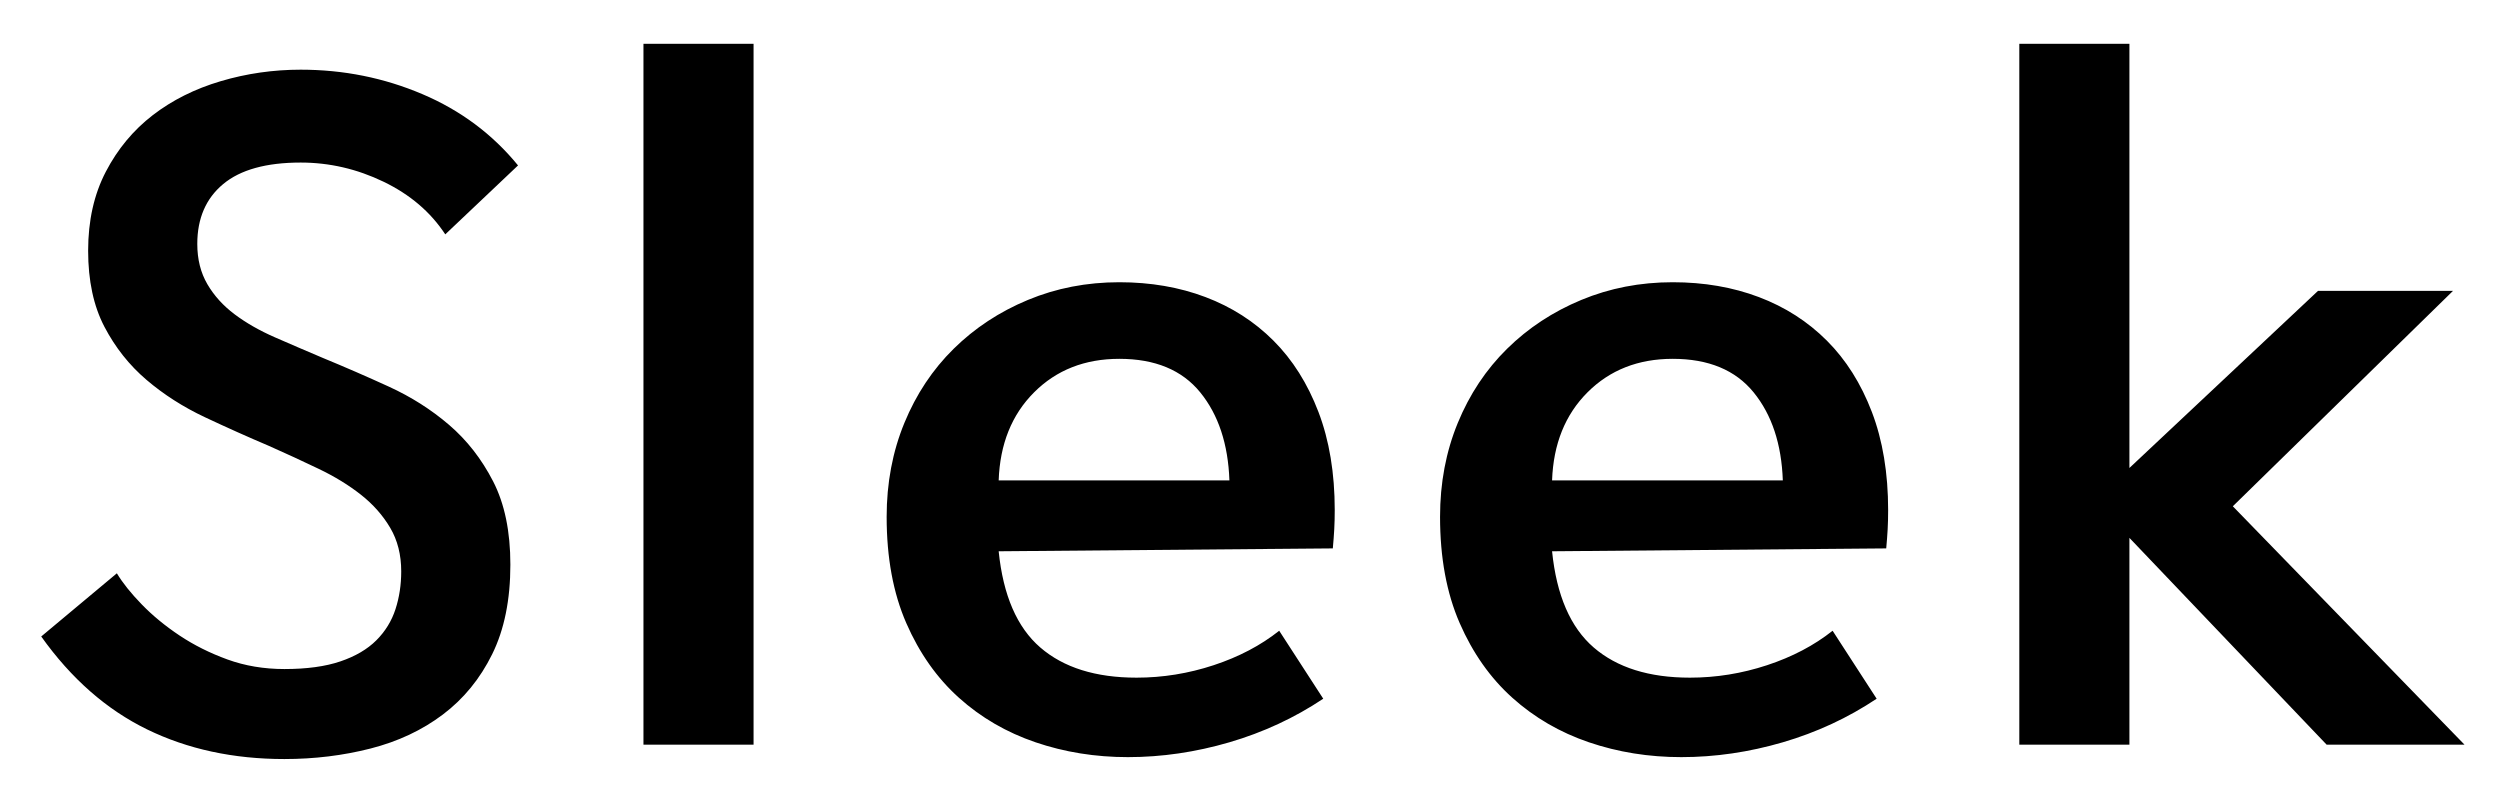
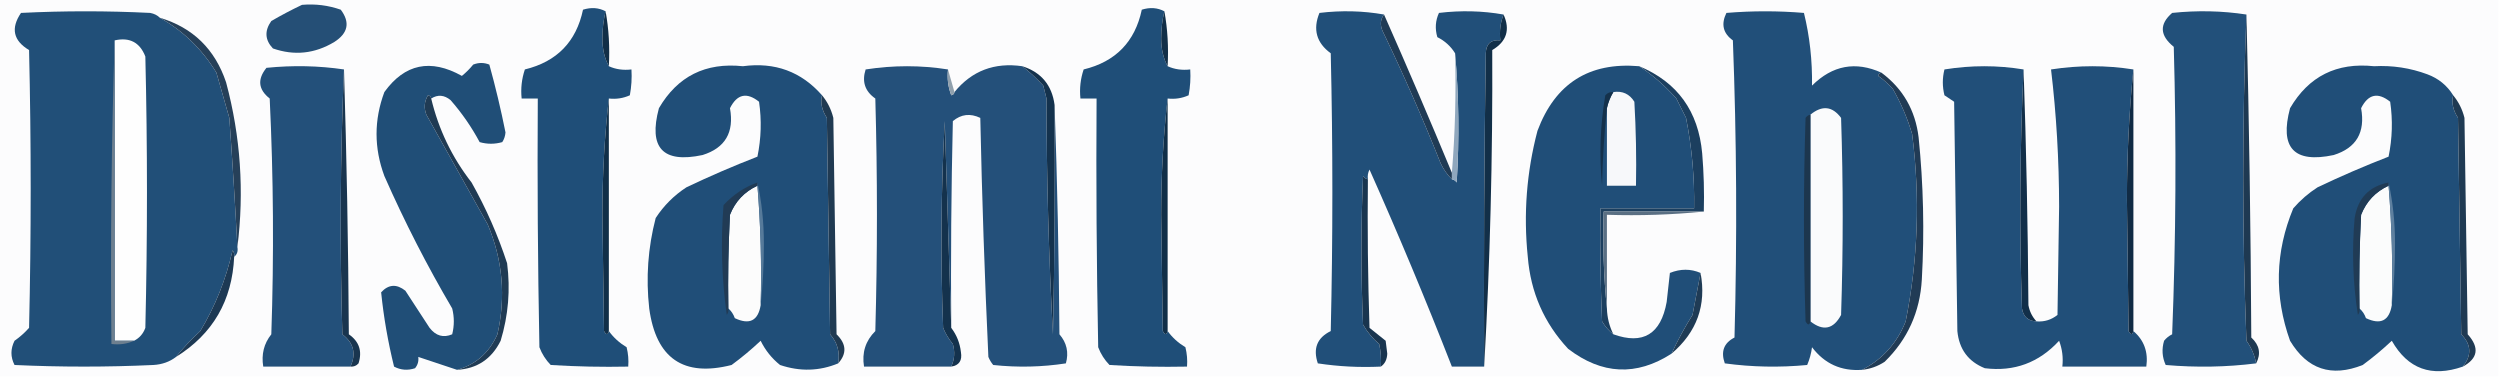
- <svg xmlns="http://www.w3.org/2000/svg" class="logo" viewBox="0 0 47 15" version="1.1">
-   <g id="logo" transform="translate(-113, -89)">
-     <path d="M114.657,93.712 C114.657,93.148 114.768,92.653 114.99,92.227 C115.212,91.801 115.506,91.447 115.872,91.165 C116.238,90.883 116.664,90.67 117.15,90.526 C117.636,90.382 118.137,90.31 118.653,90.31 C119.457,90.31 120.219,90.463 120.939,90.769 C121.659,91.075 122.259,91.522 122.739,92.11 L121.371,93.406 C121.095,92.986 120.708,92.656 120.21,92.416 C119.712,92.176 119.193,92.056 118.653,92.056 C118.005,92.056 117.519,92.191 117.195,92.461 C116.871,92.731 116.709,93.106 116.709,93.586 C116.709,93.874 116.772,94.126 116.898,94.342 C117.024,94.558 117.195,94.747 117.411,94.909 C117.627,95.071 117.879,95.215 118.167,95.341 C118.455,95.467 118.755,95.596 119.067,95.728 C119.475,95.896 119.889,96.076 120.309,96.268 C120.729,96.46 121.107,96.7 121.443,96.988 C121.779,97.276 122.055,97.63 122.271,98.05 C122.487,98.47 122.595,98.992 122.595,99.616 C122.595,100.276 122.481,100.837 122.253,101.299 C122.025,101.761 121.716,102.139 121.326,102.433 C120.936,102.727 120.483,102.94 119.967,103.072 C119.451,103.204 118.911,103.27 118.347,103.27 C117.387,103.27 116.526,103.084 115.764,102.712 C115.002,102.34 114.339,101.758 113.775,100.966 L115.197,99.778 C115.305,99.958 115.461,100.153 115.665,100.363 C115.869,100.573 116.106,100.768 116.376,100.948 C116.646,101.128 116.946,101.278 117.276,101.398 C117.606,101.518 117.963,101.578 118.347,101.578 C118.767,101.578 119.118,101.53 119.4,101.434 C119.682,101.338 119.907,101.206 120.075,101.038 C120.243,100.87 120.363,100.675 120.435,100.453 C120.507,100.231 120.543,99.994 120.543,99.742 C120.543,99.43 120.474,99.157 120.336,98.923 C120.198,98.689 120.015,98.482 119.787,98.302 C119.559,98.122 119.295,97.96 118.995,97.816 C118.695,97.672 118.383,97.528 118.059,97.384 C117.663,97.216 117.261,97.036 116.853,96.844 C116.445,96.652 116.079,96.418 115.755,96.142 C115.431,95.866 115.167,95.533 114.963,95.143 C114.759,94.753 114.657,94.276 114.657,93.712 Z M127.167,89.824 L127.167,103 L125.097,103 L125.097,89.824 L127.167,89.824 Z M131.775,99.364 C131.859,100.192 132.12,100.795 132.558,101.173 C132.996,101.551 133.599,101.74 134.367,101.74 C134.859,101.74 135.342,101.662 135.816,101.506 C136.29,101.35 136.701,101.134 137.049,100.858 L137.877,102.136 C137.337,102.496 136.749,102.769 136.113,102.955 C135.477,103.141 134.841,103.234 134.205,103.234 C133.593,103.234 133.014,103.141 132.468,102.955 C131.922,102.769 131.442,102.49 131.028,102.118 C130.614,101.746 130.284,101.278 130.038,100.714 C129.792,100.15 129.669,99.484 129.669,98.716 C129.669,98.08 129.78,97.492 130.002,96.952 C130.224,96.412 130.533,95.947 130.929,95.557 C131.325,95.167 131.79,94.861 132.324,94.639 C132.858,94.417 133.431,94.306 134.043,94.306 C134.631,94.306 135.171,94.399 135.663,94.585 C136.155,94.771 136.581,95.044 136.941,95.404 C137.301,95.764 137.583,96.211 137.787,96.745 C137.991,97.279 138.093,97.894 138.093,98.59 C138.093,98.722 138.09,98.842 138.084,98.95 C138.078,99.058 138.069,99.178 138.057,99.31 L131.775,99.364 Z M134.043,95.746 C133.395,95.746 132.861,95.956 132.441,96.376 C132.021,96.796 131.799,97.348 131.775,98.032 L136.113,98.032 C136.089,97.348 135.906,96.796 135.564,96.376 C135.222,95.956 134.715,95.746 134.043,95.746 Z M142.179,99.364 C142.263,100.192 142.524,100.795 142.962,101.173 C143.4,101.551 144.003,101.74 144.771,101.74 C145.263,101.74 145.746,101.662 146.22,101.506 C146.694,101.35 147.105,101.134 147.453,100.858 L148.281,102.136 C147.741,102.496 147.153,102.769 146.517,102.955 C145.881,103.141 145.245,103.234 144.609,103.234 C143.997,103.234 143.418,103.141 142.872,102.955 C142.326,102.769 141.846,102.49 141.432,102.118 C141.018,101.746 140.688,101.278 140.442,100.714 C140.196,100.15 140.073,99.484 140.073,98.716 C140.073,98.08 140.184,97.492 140.406,96.952 C140.628,96.412 140.937,95.947 141.333,95.557 C141.729,95.167 142.194,94.861 142.728,94.639 C143.262,94.417 143.835,94.306 144.447,94.306 C145.035,94.306 145.575,94.399 146.067,94.585 C146.559,94.771 146.985,95.044 147.345,95.404 C147.705,95.764 147.987,96.211 148.191,96.745 C148.395,97.279 148.497,97.894 148.497,98.59 C148.497,98.722 148.494,98.842 148.488,98.95 C148.482,99.058 148.473,99.178 148.461,99.31 L142.179,99.364 Z M144.447,95.746 C143.799,95.746 143.265,95.956 142.845,96.376 C142.425,96.796 142.203,97.348 142.179,98.032 L146.517,98.032 C146.493,97.348 146.31,96.796 145.968,96.376 C145.626,95.956 145.119,95.746 144.447,95.746 Z M153.033,89.824 L153.033,97.798 L156.579,94.468 L159.117,94.468 L154.977,98.518 L159.333,103 L156.741,103 L153.033,99.112 L153.033,103 L150.963,103 L150.963,89.824 L153.033,89.824 Z" id="Sleek" />
+ <svg xmlns="http://www.w3.org/2000/svg" version="1.1" width="774px" height="117px" style="shape-rendering:geometricPrecision; text-rendering:geometricPrecision; image-rendering:optimizeQuality; fill-rule:evenodd; clip-rule:evenodd">
+   <g>
+     <path style="opacity:1" fill="#fcfcfd" d="M -0.5,-0.5 C 257.5,-0.5 515.5,-0.5 773.5,-0.5C 773.5,38.5 773.5,77.5 773.5,116.5C 515.5,116.5 257.5,116.5 -0.5,116.5C -0.5,77.5 -0.5,38.5 -0.5,-0.5 Z" />
+   </g>
+   <g>
+     <path style="opacity:1" fill="#254f76" d="M 93.5,1.5 C 97.637,1.146 101.637,1.646 105.5,3C 108.448,6.927 107.782,10.261 103.5,13C 97.445,16.639 91.112,17.305 84.5,15C 82.012,12.373 81.845,9.54 84,6.5C 87.181,4.662 90.347,2.995 93.5,1.5 Z" />
+   </g>
+   <g>
+     <path style="opacity:1" fill="#1f4e78" d="M 187.5,3.5 C 186.836,6.146 186.502,8.979 186.5,12C 186.519,15.252 187.186,18.085 188.5,20.5C 190.607,21.468 192.941,21.802 195.5,21.5C 195.664,24.187 195.497,26.854 195,29.5C 192.959,30.423 190.792,30.756 188.5,30.5C 187.168,42.148 186.501,54.148 186.5,66.5C 186.667,78.5 186.833,90.5 187,102.5C 187.69,103.738 188.19,103.738 188.5,102.5C 189.934,104.49 191.768,106.157 194,107.5C 194.495,109.473 194.662,111.473 194.5,113.5C 186.493,113.666 178.493,113.5 170.5,113C 168.959,111.421 167.792,109.587 167,107.5C 166.5,81.835 166.333,56.169 166.5,30.5C 164.833,30.5 163.167,30.5 161.5,30.5C 161.183,27.428 161.516,24.428 162.5,21.5C 172.412,19.089 178.412,12.922 180.5,3C 183.039,2.204 185.372,2.371 187.5,3.5 Z" />
+   </g>
+   <g>
+     <path style="opacity:1" fill="#122f48" d="M 187.5,3.5 C 188.489,8.975 188.822,14.642 188.5,20.5C 187.186,18.085 186.519,15.252 186.5,12C 186.502,8.979 186.836,6.146 187.5,3.5 Z" />
+   </g>
+   <g>
+     <path style="opacity:1" fill="#1f4e78" d="M 360.5,3.5 C 359.836,6.146 359.502,8.979 359.5,12C 359.519,15.252 360.186,18.085 361.5,20.5C 363.607,21.468 365.941,21.802 368.5,21.5C 368.664,24.187 368.497,26.854 368,29.5C 365.959,30.423 363.792,30.756 361.5,30.5C 360.168,42.148 359.501,54.148 359.5,66.5C 359.667,78.5 359.833,90.5 360,102.5C 360.69,103.738 361.19,103.738 361.5,102.5C 362.934,104.49 364.768,106.157 367,107.5C 367.495,109.473 367.662,111.473 367.5,113.5C 359.493,113.666 351.493,113.5 343.5,113C 341.959,111.421 340.792,109.587 340,107.5C 339.5,81.835 339.333,56.169 339.5,30.5C 337.833,30.5 336.167,30.5 334.5,30.5C 334.183,27.428 334.516,24.428 335.5,21.5C 345.399,19.101 351.399,12.935 353.5,3C 356.039,2.204 358.372,2.371 360.5,3.5 Z" />
+   </g>
+   <g>
+     <path style="opacity:1" fill="#122f48" d="M 360.5,3.5 C 361.489,8.975 361.822,14.642 361.5,20.5C 360.186,18.085 359.519,15.252 359.5,12C 359.502,8.979 359.836,6.146 360.5,3.5 Z" />
+   </g>
+   <g>
+     <path style="opacity:1" fill="#214f78" d="M 49.5,5.5 C 56.736,9.567 62.569,15.234 67,22.5C 68.333,27.167 69.667,31.833 71,36.5C 71.973,49.979 72.806,63.312 73.5,76.5C 73.737,77.791 73.404,78.791 72.5,79.5C 72.631,78.761 72.464,78.094 72,77.5C 69.968,86.472 66.634,94.805 62,102.5C 58.921,105.385 56.421,108.052 54.5,110.5C 52.524,112.011 50.191,112.844 47.5,113C 33.167,113.667 18.833,113.667 4.5,113C 3.223,110.534 3.223,108.034 4.5,105.5C 6.149,104.352 7.649,103.019 9,101.5C 9.667,72.833 9.667,44.167 9,15.5C 4.106,12.586 3.273,8.753 6.5,4C 19.833,3.333 33.167,3.333 46.5,4C 47.737,4.232 48.737,4.732 49.5,5.5 Z" />
+   </g>
+   <g>
+     <path style="opacity:1" fill="#214f79" d="M 428.5,4.5 C 427.387,5.946 427.22,7.613 428,9.5C 434.492,22.979 440.492,36.645 446,50.5C 446.902,52.431 448.069,54.097 449.5,55.5C 450.117,55.611 450.617,55.944 451,56.5C 451.827,42.994 451.66,29.66 450.5,16.5C 449.162,14.33 447.328,12.664 445,11.5C 444.231,8.901 444.398,6.401 445.5,4C 452.346,3.179 459.013,3.346 465.5,4.5C 464.527,6.948 464.194,9.615 464.5,12.5C 461.612,12.22 460.112,13.553 460,16.5C 459.5,48.832 459.333,81.165 459.5,113.5C 456.167,113.5 452.833,113.5 449.5,113.5C 441.497,93 432.997,72.666 424,52.5C 423.517,53.448 423.351,54.448 423.5,55.5C 422.883,55.389 422.383,55.056 422,54.5C 421.333,69.833 421.333,85.167 422,100.5C 423.32,102.817 424.986,104.817 427,106.5C 427.497,108.81 427.663,111.143 427.5,113.5C 420.91,113.811 414.41,113.478 408,112.5C 406.448,107.896 407.782,104.563 412,102.5C 412.667,73.833 412.667,45.167 412,16.5C 407.573,13.263 406.406,9.096 408.5,4C 415.346,3.179 422.013,3.346 428.5,4.5 Z" />
+   </g>
+   <g>
+     <path style="opacity:1" fill="#214f79" d="M 582.5,22.5 C 581.957,22.56 581.624,22.893 581.5,23.5C 583.149,24.648 584.649,25.981 586,27.5C 588.533,31.904 590.533,36.571 592,41.5C 594.501,60.964 593.835,80.297 590,99.5C 587.315,106.253 582.815,111.253 576.5,114.5C 570.057,114.965 564.891,112.631 561,107.5C 560.749,109.433 560.249,111.266 559.5,113C 550.921,113.816 542.421,113.649 534,112.5C 532.703,108.846 533.703,106.179 537,104.5C 537.833,73.828 537.667,43.161 536.5,12.5C 533.451,10.318 532.784,7.484 534.5,4C 542.5,3.333 550.5,3.333 558.5,4C 560.282,11.23 561.115,18.73 561,26.5C 567.327,20.215 574.494,18.882 582.5,22.5 Z" />
+   </g>
+   <g>
+     <path style="opacity:1" fill="#22507a" d="M 695.5,4.5 C 694.17,38.002 694.17,71.669 695.5,105.5C 697.018,107.621 698.018,109.954 698.5,112.5C 689.343,113.658 680.009,113.824 670.5,113C 669.398,110.599 669.231,108.099 670,105.5C 670.689,104.643 671.522,103.977 672.5,103.5C 673.667,73.839 673.833,44.172 673,14.5C 668.647,10.982 668.48,7.481 672.5,4C 680.345,3.178 688.011,3.344 695.5,4.5 Z" />
+   </g>
+   <g>
+     <path style="opacity:1" fill="#1e3952" d="M 695.5,4.5 C 696.332,37.664 696.832,70.998 697,104.5C 699.561,106.858 700.061,109.525 698.5,112.5C 698.018,109.954 697.018,107.621 695.5,105.5C 694.17,71.669 694.17,38.002 695.5,4.5 Z" />
+   </g>
+   <g>
+     <path style="opacity:1" fill="#fefefe" d="M 35.5,12.5 C 40.133,11.458 43.299,13.125 45,17.5C 45.667,45.5 45.667,73.5 45,101.5C 44.34,103.324 43.173,104.657 41.5,105.5C 39.5,105.5 37.5,105.5 35.5,105.5C 35.5,74.5 35.5,43.5 35.5,12.5 Z" />
+   </g>
+   <g>
+     <path style="opacity:1" fill="#6d7f8f" d="M 35.5,12.5 C 35.5,43.5 35.5,74.5 35.5,105.5C 37.5,105.5 39.5,105.5 41.5,105.5C 39.393,106.468 37.059,106.802 34.5,106.5C 34.169,74.996 34.502,43.662 35.5,12.5 Z" />
+   </g>
+   <g>
+     <path style="opacity:1" fill="#122f48" d="M 465.5,4.5 C 467.619,9.196 466.453,12.863 462,15.5C 462.161,48.515 461.328,81.182 459.5,113.5C 459.333,81.165 459.5,48.832 460,16.5C 460.112,13.553 461.612,12.22 464.5,12.5C 464.194,9.615 464.527,6.948 465.5,4.5 Z" />
+   </g>
+   <g>
+     <path style="opacity:1" fill="#8fa7bd" d="M 450.5,16.5 C 451.66,29.66 451.827,42.994 451,56.5C 450.617,55.944 450.117,55.611 449.5,55.5C 449.5,54.833 449.5,54.167 449.5,53.5C 450.495,41.345 450.829,29.011 450.5,16.5 Z" />
+   </g>
+   <g>
+     <path style="opacity:1" fill="#264059" d="M 49.5,5.5 C 59.719,8.551 66.553,15.218 70,25.5C 74.492,42.256 75.659,59.256 73.5,76.5C 72.806,63.312 71.973,49.979 71,36.5C 69.667,31.833 68.333,27.167 67,22.5C 62.569,15.234 56.736,9.567 49.5,5.5 Z" />
+   </g>
+   <g>
+     <path style="opacity:1" fill="#204e77" d="M 133.5,30.5 C 133.44,29.957 133.107,29.624 132.5,29.5C 131.359,31.421 131.192,33.421 132,35.5C 138.333,46.833 144.667,58.167 151,69.5C 155.646,80.508 156.646,91.841 154,103.5C 151.463,109.215 147.296,112.882 141.5,114.5C 137.545,113.197 133.545,111.864 129.5,110.5C 129.67,111.822 129.337,112.989 128.5,114C 126.231,114.758 124.064,114.591 122,113.5C 120.116,105.863 118.783,98.196 118,90.5C 120.284,88.016 122.784,87.849 125.5,90C 128,93.833 130.5,97.667 133,101.5C 134.946,103.994 137.279,104.661 140,103.5C 140.667,100.833 140.667,98.167 140,95.5C 132.234,82.302 125.234,68.636 119,54.5C 115.773,45.804 115.773,37.137 119,28.5C 125.308,19.757 133.308,18.09 143,23.5C 144.274,22.465 145.44,21.298 146.5,20C 148.167,19.333 149.833,19.333 151.5,20C 153.414,26.897 155.081,33.897 156.5,41C 156.415,42.107 156.081,43.107 155.5,44C 153.167,44.667 150.833,44.667 148.5,44C 145.993,39.318 142.993,34.985 139.5,31C 137.544,29.388 135.544,29.222 133.5,30.5 Z" />
+   </g>
+   <g>
+     <path style="opacity:1" fill="#204e78" d="M 254.5,29.5 C 253.946,31.77 254.446,34.104 256,36.5C 256.333,58.833 256.667,81.167 257,103.5C 259.251,106.017 260.084,109.017 259.5,112.5C 253.687,114.915 247.687,115.082 241.5,113C 238.93,110.933 236.93,108.433 235.5,105.5C 232.646,108.188 229.646,110.688 226.5,113C 211.602,116.797 203.102,110.964 201,95.5C 199.94,86.026 200.607,76.693 203,67.5C 205.5,63.667 208.667,60.5 212.5,58C 219.717,54.558 227.05,51.391 234.5,48.5C 235.663,42.862 235.83,37.196 235,31.5C 231.195,28.461 228.195,29.128 226,33.5C 227.352,40.981 224.519,45.814 217.5,48C 205.206,50.617 200.706,45.784 204,33.5C 209.771,23.614 218.438,19.281 230,20.5C 239.907,19.171 248.073,22.171 254.5,29.5 Z" />
+   </g>
+   <g>
+     <path style="opacity:1" fill="#24507a" d="M 293.5,21.5 C 293.187,24.247 293.52,26.913 294.5,29.5C 295.107,29.376 295.44,29.043 295.5,28.5C 300.882,21.924 307.882,19.257 316.5,20.5C 318.718,22.208 320.884,24.208 323,26.5C 323.333,27.833 323.667,29.167 324,30.5C 324.019,54.921 324.686,79.254 326,103.5C 326.5,79.836 326.667,56.169 326.5,32.5C 327.332,55.996 327.832,79.663 328,103.5C 330.271,106.12 330.938,109.12 330,112.5C 322.58,113.647 315.08,113.813 307.5,113C 306.874,112.25 306.374,111.416 306,110.5C 304.852,85.853 304.019,61.187 303.5,36.5C 300.388,35.017 297.555,35.35 295,37.5C 294.5,58.831 294.333,80.164 294.5,101.5C 293.833,80.329 293.167,58.996 292.5,37.5C 291.334,58.825 291.167,80.159 292,101.5C 292.748,103.332 293.748,104.999 295,106.5C 295.703,108.929 295.537,111.262 294.5,113.5C 285.5,113.5 276.5,113.5 267.5,113.5C 266.799,109.181 267.966,105.514 271,102.5C 271.667,78.5 271.667,54.5 271,30.5C 267.791,28.268 266.791,25.268 268,21.5C 276.598,20.172 285.098,20.172 293.5,21.5 Z" />
+   </g>
+   <g>
+     <path style="opacity:1" fill="#204e78" d="M 507.5,20.5 C 511.657,23.207 515.49,26.541 519,30.5C 520,32.5 521,34.5 522,36.5C 523.824,45.738 524.657,55.071 524.5,64.5C 514.833,64.5 505.167,64.5 495.5,64.5C 495.333,76.171 495.5,87.838 496,99.5C 496.949,101.093 498.115,102.426 499.5,103.5C 508.697,106.805 514.197,103.471 516,93.5C 516.333,90.5 516.667,87.5 517,84.5C 520.269,83.182 523.435,83.182 526.5,84.5C 525.707,88.702 524.874,93.035 524,97.5C 521.535,101.437 519.368,105.437 517.5,109.5C 506.625,116.5 495.958,116 485.5,108C 478.053,100.009 473.886,90.51 473,79.5C 471.636,66.283 472.636,53.283 476,40.5C 481.487,25.833 491.987,19.166 507.5,20.5 Z" />
+   </g>
+   <g>
+     <path style="opacity:1" fill="#204e78" d="M 759.5,29.5 C 758.946,31.77 759.446,34.104 761,36.5C 761.333,58.833 761.667,81.167 762,103.5C 765.135,106.659 765.302,109.992 762.5,113.5C 752.797,116.891 745.464,114.224 740.5,105.5C 737.646,108.188 734.646,110.688 731.5,113C 721.808,116.859 714.308,114.359 709,105.5C 704.054,91.665 704.387,77.999 710,64.5C 712.205,61.96 714.705,59.793 717.5,58C 724.717,54.558 732.05,51.391 739.5,48.5C 740.663,42.862 740.83,37.196 740,31.5C 736.195,28.461 733.195,29.128 731,33.5C 732.352,40.981 729.519,45.814 722.5,48C 710.206,50.617 705.706,45.784 709,33.5C 714.771,23.614 723.438,19.281 735,20.5C 740.692,20.198 746.192,21.031 751.5,23C 754.936,24.274 757.603,26.441 759.5,29.5 Z" />
+   </g>
+   <g>
+     <path style="opacity:1" fill="#23507a" d="M 106.5,21.5 C 105.336,48.664 105.17,75.997 106,103.5C 109.5,106.169 110.334,109.502 108.5,113.5C 99.5,113.5 90.5,113.5 81.5,113.5C 80.88,109.698 81.714,106.365 84,103.5C 84.833,79.16 84.666,54.827 83.5,30.5C 79.953,27.71 79.62,24.543 82.5,21C 90.677,20.177 98.677,20.344 106.5,21.5 Z" />
+   </g>
+   <g>
+     <path style="opacity:1" fill="#90a0ad" d="M 293.5,21.5 C 294.167,23.833 294.833,26.167 295.5,28.5C 295.44,29.043 295.107,29.376 294.5,29.5C 293.52,26.913 293.187,24.247 293.5,21.5 Z" />
+   </g>
+   <g>
+     <path style="opacity:1" fill="#214f79" d="M 626.5,21.5 C 625.337,45.997 625.17,70.663 626,95.5C 626.432,98.072 627.932,99.406 630.5,99.5C 632.936,99.683 635.103,99.016 637,97.5C 637.167,86.333 637.333,75.167 637.5,64C 637.486,49.514 636.653,35.347 635,21.5C 643.598,20.172 652.098,20.172 660.5,21.5C 659.167,34.65 658.501,48.15 658.5,62C 658.667,75.5 658.833,89 659,102.5C 659.69,103.738 660.19,103.738 660.5,102.5C 663.8,105.316 665.133,108.982 664.5,113.5C 655.833,113.5 647.167,113.5 638.5,113.5C 638.813,110.753 638.48,108.086 637.5,105.5C 631.251,112.296 623.584,115.13 614.5,114C 609.378,111.946 606.545,108.113 606,102.5C 605.667,78.833 605.333,55.167 605,31.5C 604,30.833 603,30.167 602,29.5C 601.333,26.833 601.333,24.167 602,21.5C 610.265,20.172 618.432,20.172 626.5,21.5 Z" />
+   </g>
+   <g>
+     <path style="opacity:1" fill="#122f49" d="M 626.5,21.5 C 627.332,45.663 627.832,69.997 628,94.5C 628.366,96.452 629.199,98.118 630.5,99.5C 627.932,99.406 626.432,98.072 626,95.5C 625.17,70.663 625.337,45.997 626.5,21.5 Z" />
+   </g>
+   <g>
+     <path style="opacity:1" fill="#112b44" d="M 660.5,21.5 C 660.5,48.5 660.5,75.5 660.5,102.5C 660.19,103.738 659.69,103.738 659,102.5C 658.833,89 658.667,75.5 658.5,62C 658.501,48.15 659.167,34.65 660.5,21.5 Z" />
+   </g>
+   <g>
+     <path style="opacity:1" fill="#19354f" d="M 106.5,21.5 C 107.332,48.664 107.832,75.997 108,103.5C 111.209,105.732 112.209,108.732 111,112.5C 110.329,113.252 109.496,113.586 108.5,113.5C 110.334,109.502 109.5,106.169 106,103.5C 105.17,75.997 105.336,48.664 106.5,21.5 Z" />
+   </g>
+   <g>
+     <path style="opacity:1" fill="#203b55" d="M 428.5,4.5 C 435.694,20.746 442.694,37.08 449.5,53.5C 449.5,54.167 449.5,54.833 449.5,55.5C 448.069,54.097 446.902,52.431 446,50.5C 440.492,36.645 434.492,22.979 428,9.5C 427.22,7.613 427.387,5.946 428.5,4.5 Z" />
+   </g>
+   <g>
+     <path style="opacity:1" fill="#f7f8fa" d="M 499.5,28.5 C 502.325,28.081 504.491,29.081 506,31.5C 506.5,40.16 506.666,48.827 506.5,57.5C 503.5,57.5 500.5,57.5 497.5,57.5C 497.5,49.5 497.5,41.5 497.5,33.5C 497.893,31.716 498.559,30.049 499.5,28.5 Z" />
+   </g>
+   <g>
+     <path style="opacity:1" fill="#112f48" d="M 188.5,30.5 C 188.5,54.5 188.5,78.5 188.5,102.5C 188.19,103.738 187.69,103.738 187,102.5C 186.833,90.5 186.667,78.5 186.5,66.5C 186.501,54.148 187.168,42.148 188.5,30.5 Z" />
+   </g>
+   <g>
+     <path style="opacity:1" fill="#112f48" d="M 361.5,30.5 C 361.5,54.5 361.5,78.5 361.5,102.5C 361.19,103.738 360.69,103.738 360,102.5C 359.833,90.5 359.667,78.5 359.5,66.5C 359.501,54.148 360.168,42.148 361.5,30.5 Z" />
+   </g>
+   <g>
+     <path style="opacity:1" fill="#fafbfc" d="M 560.5,99.5 C 560.5,78.167 560.5,56.833 560.5,35.5C 564.135,32.527 567.302,32.86 570,36.5C 570.667,56.833 570.667,77.167 570,97.5C 567.632,101.94 564.466,102.607 560.5,99.5 Z" />
+   </g>
+   <g>
+     <path style="opacity:1" fill="#14314b" d="M 499.5,28.5 C 498.559,30.049 497.893,31.716 497.5,33.5C 496.671,41.323 496.171,49.323 496,57.5C 495.083,48.091 495.416,38.758 497,29.5C 497.671,28.748 498.504,28.414 499.5,28.5 Z" />
+   </g>
+   <g>
+     <path style="opacity:1" fill="#14324d" d="M 316.5,20.5 C 322.357,22.36 325.69,26.36 326.5,32.5C 326.667,56.169 326.5,79.836 326,103.5C 324.686,79.254 324.019,54.921 324,30.5C 323.667,29.167 323.333,27.833 323,26.5C 320.884,24.208 318.718,22.208 316.5,20.5 Z" />
+   </g>
+   <g>
+     <path style="opacity:1" fill="#203a52" d="M 254.5,29.5 C 256.18,31.527 257.347,33.861 258,36.5C 258.333,58.833 258.667,81.167 259,103.5C 262.062,106.474 262.229,109.474 259.5,112.5C 260.084,109.017 259.251,106.017 257,103.5C 256.667,81.167 256.333,58.833 256,36.5C 254.446,34.104 253.946,31.77 254.5,29.5 Z" />
+   </g>
+   <g>
+     <path style="opacity:1" fill="#1c364e" d="M 560.5,35.5 C 560.5,56.833 560.5,78.167 560.5,99.5C 560.19,100.738 559.69,100.738 559,99.5C 558.333,78.5 558.333,57.5 559,36.5C 559.383,35.944 559.883,35.611 560.5,35.5 Z" />
+   </g>
+   <g>
+     <path style="opacity:1" fill="#14324d" d="M 294.5,101.5 C 296.179,103.695 297.179,106.195 297.5,109C 297.95,111.626 296.95,113.126 294.5,113.5C 295.537,111.262 295.703,108.929 295,106.5C 293.748,104.999 292.748,103.332 292,101.5C 291.167,80.159 291.334,58.825 292.5,37.5C 293.167,58.996 293.833,80.329 294.5,101.5 Z" />
+   </g>
+   <g>
+     <path style="opacity:1" fill="#1f3a53" d="M 759.5,29.5 C 761.18,31.527 762.347,33.861 763,36.5C 763.333,58.833 763.667,81.167 764,103.5C 767.702,107.619 767.202,110.952 762.5,113.5C 765.302,109.992 765.135,106.659 762,103.5C 761.667,81.167 761.333,58.833 761,36.5C 759.446,34.104 758.946,31.77 759.5,29.5 Z" />
+   </g>
+   <g>
+     <path style="opacity:1" fill="#19354f" d="M 423.5,55.5 C 423.333,70.837 423.5,86.17 424,101.5C 425.667,102.833 427.333,104.167 429,105.5C 429.167,106.833 429.333,108.167 429.5,109.5C 429.415,111.333 428.748,112.666 427.5,113.5C 427.663,111.143 427.497,108.81 427,106.5C 424.986,104.817 423.32,102.817 422,100.5C 421.333,85.167 421.333,69.833 422,54.5C 422.383,55.056 422.883,55.389 423.5,55.5 Z" />
+   </g>
+   <g>
+     <path style="opacity:1" fill="#fcfcfc" d="M 234.5,57.5 C 235.495,69.655 235.829,81.989 235.5,94.5C 234.697,99.318 232.03,100.651 227.5,98.5C 227.058,97.261 226.391,96.261 225.5,95.5C 225.334,85.828 225.5,76.161 226,66.5C 227.633,62.367 230.466,59.367 234.5,57.5 Z" />
+   </g>
+   <g>
+     <path style="opacity:1" fill="#567a9a" d="M 234.5,57.5 C 234.5,57.167 234.5,56.833 234.5,56.5C 235.83,62.463 236.496,68.796 236.5,75.5C 236.5,82.009 236.166,88.342 235.5,94.5C 235.829,81.989 235.495,69.655 234.5,57.5 Z" />
+   </g>
+   <g>
+     <path style="opacity:1" fill="#fbfcfc" d="M 739.5,57.5 C 740.495,69.655 740.829,81.989 740.5,94.5C 739.697,99.318 737.03,100.651 732.5,98.5C 732.058,97.261 731.391,96.261 730.5,95.5C 730.334,85.828 730.5,76.161 731,66.5C 732.633,62.367 735.466,59.367 739.5,57.5 Z" />
+   </g>
+   <g>
+     <path style="opacity:1" fill="#5e809f" d="M 739.5,57.5 C 739.5,57.167 739.5,56.833 739.5,56.5C 740.83,62.463 741.496,68.796 741.5,75.5C 741.5,82.009 741.166,88.342 740.5,94.5C 740.829,81.989 740.495,69.655 739.5,57.5 Z" />
+   </g>
+   <g>
+     <path style="opacity:1" fill="#213b55" d="M 582.5,22.5 C 589.149,27.456 592.983,34.122 594,42.5C 595.494,57.136 595.828,71.803 595,86.5C 594.432,96.562 590.599,105.062 583.5,112C 581.35,113.411 579.016,114.245 576.5,114.5C 582.815,111.253 587.315,106.253 590,99.5C 593.835,80.297 594.501,60.964 592,41.5C 590.533,36.571 588.533,31.904 586,27.5C 584.649,25.981 583.149,24.648 581.5,23.5C 581.624,22.893 581.957,22.56 582.5,22.5 Z" />
+   </g>
+   <g>
+     <path style="opacity:1" fill="#1c3f5f" d="M 507.5,20.5 C 519.328,25.434 525.828,34.434 527,47.5C 527.499,53.491 527.666,59.491 527.5,65.5C 517.167,65.5 506.833,65.5 496.5,65.5C 496.173,75.681 496.506,85.681 497.5,95.5C 497.584,98.327 498.25,100.994 499.5,103.5C 498.115,102.426 496.949,101.093 496,99.5C 495.5,87.838 495.333,76.171 495.5,64.5C 505.167,64.5 514.833,64.5 524.5,64.5C 524.657,55.071 523.824,45.738 522,36.5C 521,34.5 520,32.5 519,30.5C 515.49,26.541 511.657,23.207 507.5,20.5 Z" />
+   </g>
+   <g>
+     <path style="opacity:1" fill="#5a6f83" d="M 527.5,65.5 C 517.681,66.494 507.681,66.827 497.5,66.5C 497.5,76.167 497.5,85.833 497.5,95.5C 496.506,85.681 496.173,75.681 496.5,65.5C 506.833,65.5 517.167,65.5 527.5,65.5 Z" />
+   </g>
+   <g>
+     <path style="opacity:1" fill="#203b54" d="M 133.5,30.5 C 135.772,40.045 139.939,48.712 146,56.5C 150.497,64.491 154.164,72.825 157,81.5C 158.05,89.663 157.383,97.663 155,105.5C 152.194,111.155 147.694,114.155 141.5,114.5C 147.296,112.882 151.463,109.215 154,103.5C 156.646,91.841 155.646,80.508 151,69.5C 144.667,58.167 138.333,46.833 132,35.5C 131.192,33.421 131.359,31.421 132.5,29.5C 133.107,29.624 133.44,29.957 133.5,30.5 Z" />
+   </g>
+   <g>
+     <path style="opacity:1" fill="#213b55" d="M 234.5,56.5 C 234.5,56.833 234.5,57.167 234.5,57.5C 230.466,59.367 227.633,62.367 226,66.5C 225.5,76.161 225.334,85.828 225.5,95.5C 225.631,96.239 225.464,96.906 225,97.5C 223.424,86.225 223.091,74.892 224,63.5C 227.001,60.261 230.501,57.928 234.5,56.5 Z" />
+   </g>
+   <g>
+     <path style="opacity:1" fill="#203b55" d="M 739.5,56.5 C 739.5,56.833 739.5,57.167 739.5,57.5C 735.466,59.367 732.633,62.367 731,66.5C 730.5,76.161 730.334,85.828 730.5,95.5C 730.631,96.239 730.464,96.906 730,97.5C 728.438,87.561 728.105,77.561 729,67.5C 729.989,61.346 733.489,57.679 739.5,56.5 Z" />
+   </g>
+   <g>
+     <path style="opacity:1" fill="#1f3b55" d="M 526.5,84.5 C 528.358,94.473 525.358,102.807 517.5,109.5C 519.368,105.437 521.535,101.437 524,97.5C 524.874,93.035 525.707,88.702 526.5,84.5 Z" />
+   </g>
+   <g>
+     <path style="opacity:1" fill="#1d3954" d="M 72.5,79.5 C 71.884,93.077 65.884,103.41 54.5,110.5C 56.421,108.052 58.921,105.385 62,102.5C 66.634,94.805 69.968,86.472 72,77.5C 72.464,78.094 72.631,78.761 72.5,79.5 Z" />
  </g>
</svg>
